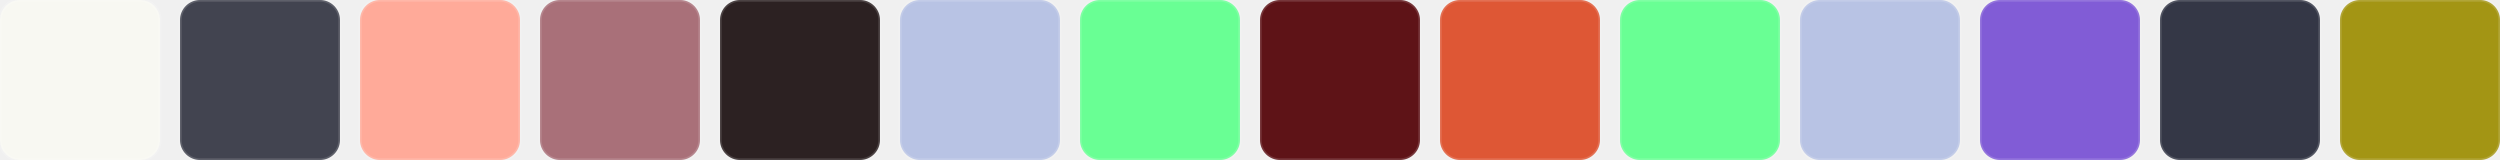
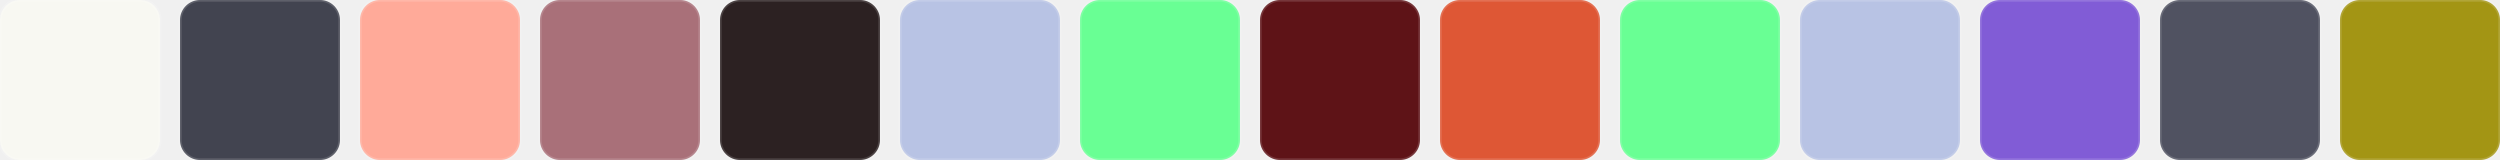
<svg xmlns="http://www.w3.org/2000/svg" width="375" height="24">
  <rect x="0" y="0" width="24" height="24" rx="3" fill="#F8F8F2" stroke="#ffffff" stroke-opacity="0.15" stroke-width="0.5" />
  <rect x="27" y="0" width="24" height="24" rx="3" fill="#424450" stroke="#ffffff" stroke-opacity="0.15" stroke-width="0.5" />
  <rect x="54" y="0" width="24" height="24" rx="3" fill="#FFAA99" stroke="#ffffff" stroke-opacity="0.15" stroke-width="0.5" />
  <rect x="81" y="0" width="24" height="24" rx="3" fill="#A97079" stroke="#ffffff" stroke-opacity="0.15" stroke-width="0.5" />
  <rect x="108" y="0" width="24" height="24" rx="3" fill="#2C2122" stroke="#ffffff" stroke-opacity="0.15" stroke-width="0.5" />
  <rect x="135" y="0" width="24" height="24" rx="3" fill="#B8C3E4" stroke="#ffffff" stroke-opacity="0.15" stroke-width="0.5" />
  <rect x="162" y="0" width="24" height="24" rx="3" fill="#69FF94" stroke="#ffffff" stroke-opacity="0.15" stroke-width="0.5" />
  <rect x="189" y="0" width="24" height="24" rx="3" fill="#5E1317" stroke="#ffffff" stroke-opacity="0.15" stroke-width="0.5" />
  <rect x="216" y="0" width="24" height="24" rx="3" fill="#DE5735" stroke="#ffffff" stroke-opacity="0.15" stroke-width="0.5" />
  <rect x="243" y="0" width="24" height="24" rx="3" fill="#69FF94" stroke="#ffffff" stroke-opacity="0.15" stroke-width="0.5" />
  <rect x="270" y="0" width="24" height="24" rx="3" fill="#B8C3E4" stroke="#ffffff" stroke-opacity="0.15" stroke-width="0.5" />
  <rect x="297" y="0" width="24" height="24" rx="3" fill="#815CD6" stroke="#ffffff" stroke-opacity="0.15" stroke-width="0.5" />
-   <rect x="324" y="0" width="24" height="24" rx="3" fill="#343746" stroke="#ffffff" stroke-opacity="0.15" stroke-width="0.5" />
+   <rect x="324" y="0" width="24" height="24" rx="3" fill="#505261" stroke="#ffffff" stroke-opacity="0.15" stroke-width="0.5" />
  <rect x="351" y="0" width="24" height="24" rx="3" fill="#A39514" stroke="#ffffff" stroke-opacity="0.15" stroke-width="0.5" />
</svg>
